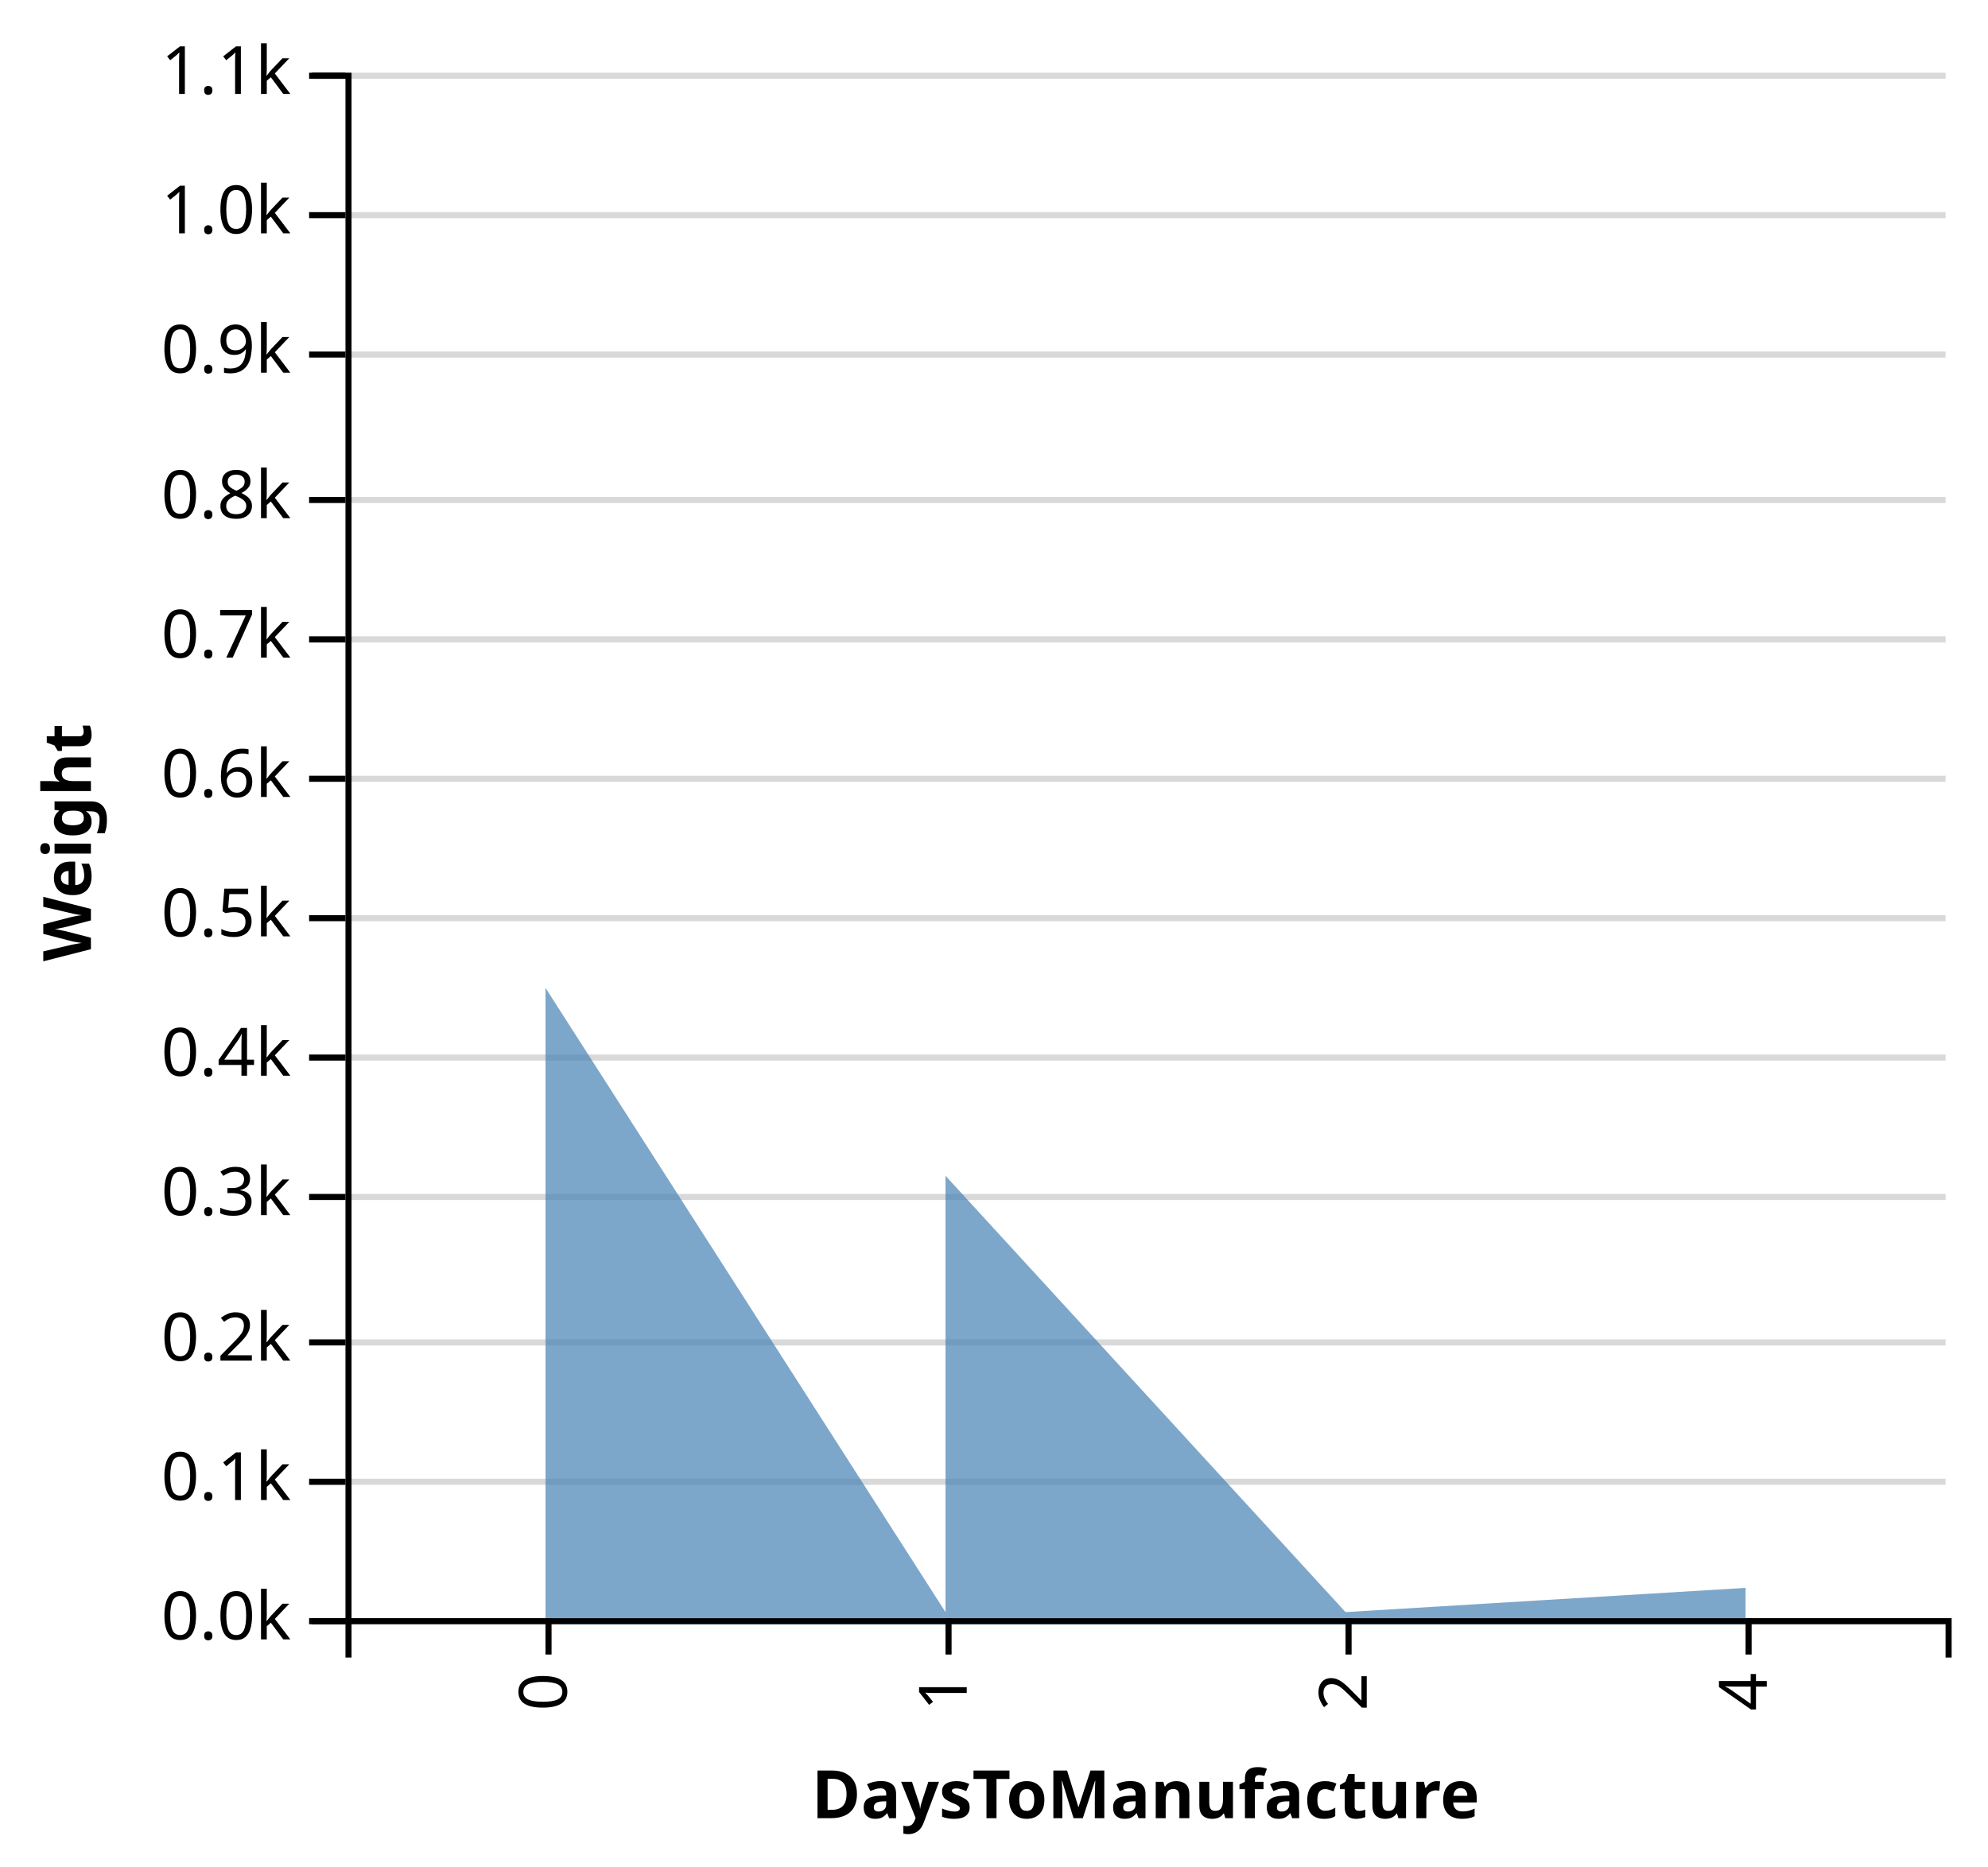
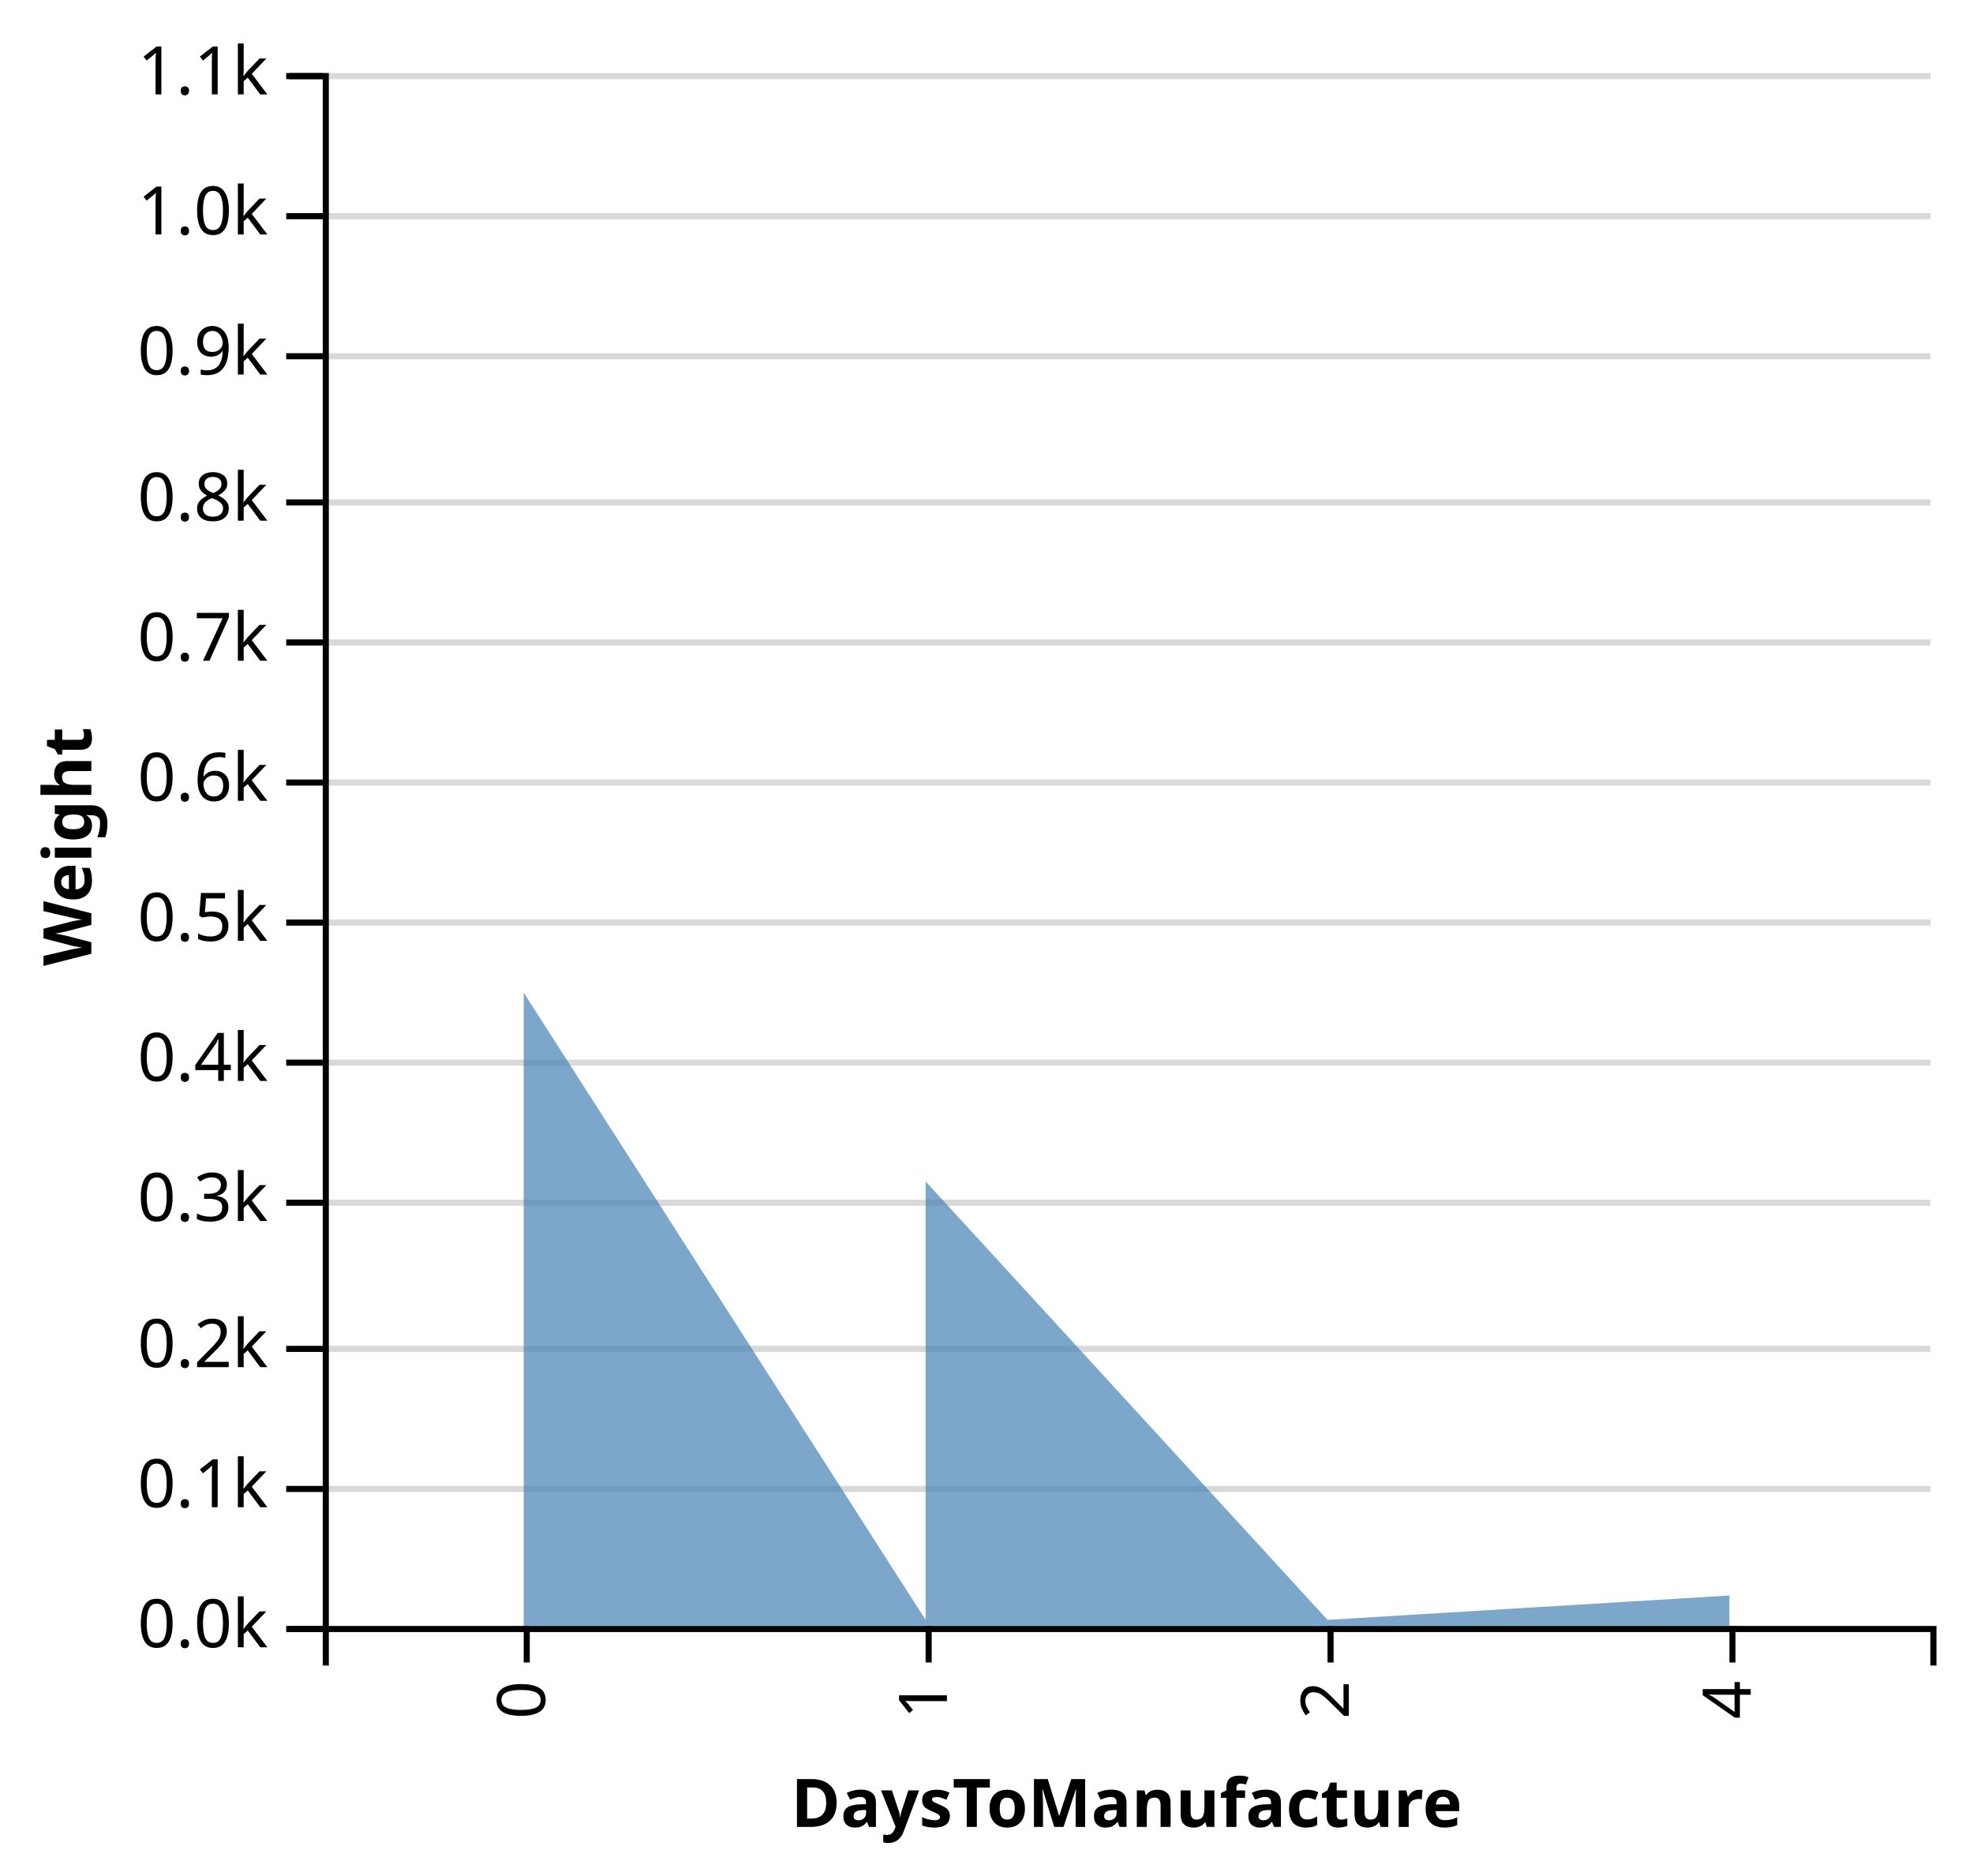
- <svg xmlns="http://www.w3.org/2000/svg" class="marks" width="328" height="308" version="1.1">
-   <g transform="translate(57,12)">
+ <svg xmlns="http://www.w3.org/2000/svg" class="marks" width="324" height="308" version="1.1">
+   <g transform="translate(53,12)">
    <g class="mark-group">
      <g transform="translate(0,0)">
        <rect class="background" width="1" height="1" style="fill: none;" />
        <g class="mark-group root">
          <g transform="translate(0,0)">
            <rect class="background" width="264" height="255" style="fill: none;" />
            <g class="mark-group">
              <g transform="translate(0,255)">
                <rect class="background" width="0" height="0" style="pointer-events: none; fill: none;" />
                <g class="mark-rule" style="pointer-events: none;" />
                <g class="mark-rule" style="pointer-events: none;">
                  <line transform="translate(33.5,0)" x2="0" y2="6" style="fill: none; stroke: #000; stroke-width: 1; opacity: 1;" />
                  <line transform="translate(99.5,0)" x2="0" y2="6" style="fill: none; stroke: #000; stroke-width: 1; opacity: 1;" />
                  <line transform="translate(165.5,0)" x2="0" y2="6" style="fill: none; stroke: #000; stroke-width: 1; opacity: 1;" />
                  <line transform="translate(231.5,0)" x2="0" y2="6" style="fill: none; stroke: #000; stroke-width: 1; opacity: 1;" />
                </g>
                <g class="mark-rule" style="pointer-events: none;" />
                <g class="mark-text">
                  <text text-anchor="end" transform="translate(33.5,9) rotate(270) translate(0,3)" style="font: 11px sans-serif; fill: #000; opacity: 1;">0</text>
                  <text text-anchor="end" transform="translate(99.5,9) rotate(270) translate(0,3)" style="font: 11px sans-serif; fill: #000; opacity: 1;">1</text>
                  <text text-anchor="end" transform="translate(165.5,9) rotate(270) translate(0,3)" style="font: 11px sans-serif; fill: #000; opacity: 1;">2</text>
                  <text text-anchor="end" transform="translate(231.5,9) rotate(270) translate(0,3)" style="font: 11px sans-serif; fill: #000; opacity: 1;">4</text>
                </g>
                <g class="mark-path" style="pointer-events: none;">
                  <path transform="translate(0.5,0.5)" d="M0,6V0H264V6" style="fill: none; stroke: #000; stroke-width: 1;" />
                </g>
                <g class="mark-text">
                  <text text-anchor="middle" transform="translate(132,33)" style="font: bold 11px sans-serif; fill: #000;">DaysToManufacture</text>
                </g>
              </g>
            </g>
            <g class="mark-group">
              <g transform="translate(0,0)">
                <rect class="background" width="0" height="0" style="pointer-events: none; fill: none;" />
                <g class="mark-rule" style="pointer-events: none;">
                  <line transform="translate(0,255.5)" x2="264" y2="0" style="fill: none; stroke: #000; stroke-opacity: 0.15; opacity: 1;" />
                  <line transform="translate(0,232.5)" x2="264" y2="0" style="fill: none; stroke: #000; stroke-opacity: 0.15; opacity: 1;" />
                  <line transform="translate(0,209.5)" x2="264" y2="0" style="fill: none; stroke: #000; stroke-opacity: 0.15; opacity: 1;" />
                  <line transform="translate(0,185.5)" x2="264" y2="0" style="fill: none; stroke: #000; stroke-opacity: 0.15; opacity: 1;" />
                  <line transform="translate(0,162.5)" x2="264" y2="0" style="fill: none; stroke: #000; stroke-opacity: 0.15; opacity: 1;" />
                  <line transform="translate(0,139.5)" x2="264" y2="0" style="fill: none; stroke: #000; stroke-opacity: 0.15; opacity: 1;" />
                  <line transform="translate(0,116.5)" x2="264" y2="0" style="fill: none; stroke: #000; stroke-opacity: 0.15; opacity: 1;" />
                  <line transform="translate(0,93.5)" x2="264" y2="0" style="fill: none; stroke: #000; stroke-opacity: 0.15; opacity: 1;" />
                  <line transform="translate(0,70.5)" x2="264" y2="0" style="fill: none; stroke: #000; stroke-opacity: 0.15; opacity: 1;" />
                  <line transform="translate(0,46.5)" x2="264" y2="0" style="fill: none; stroke: #000; stroke-opacity: 0.15; opacity: 1;" />
                  <line transform="translate(0,23.5)" x2="264" y2="0" style="fill: none; stroke: #000; stroke-opacity: 0.15; opacity: 1;" />
                  <line transform="translate(0,0.5)" x2="264" y2="0" style="fill: none; stroke: #000; stroke-opacity: 0.15; opacity: 1;" />
                </g>
                <g class="mark-rule" style="pointer-events: none;">
                  <line transform="translate(-6,255.5)" x2="6" y2="0" style="fill: none; stroke: #000; stroke-width: 1; opacity: 1;" />
                  <line transform="translate(-6,232.5)" x2="6" y2="0" style="fill: none; stroke: #000; stroke-width: 1; opacity: 1;" />
                  <line transform="translate(-6,209.5)" x2="6" y2="0" style="fill: none; stroke: #000; stroke-width: 1; opacity: 1;" />
                  <line transform="translate(-6,185.5)" x2="6" y2="0" style="fill: none; stroke: #000; stroke-width: 1; opacity: 1;" />
                  <line transform="translate(-6,162.5)" x2="6" y2="0" style="fill: none; stroke: #000; stroke-width: 1; opacity: 1;" />
                  <line transform="translate(-6,139.5)" x2="6" y2="0" style="fill: none; stroke: #000; stroke-width: 1; opacity: 1;" />
                  <line transform="translate(-6,116.5)" x2="6" y2="0" style="fill: none; stroke: #000; stroke-width: 1; opacity: 1;" />
                  <line transform="translate(-6,93.5)" x2="6" y2="0" style="fill: none; stroke: #000; stroke-width: 1; opacity: 1;" />
                  <line transform="translate(-6,70.5)" x2="6" y2="0" style="fill: none; stroke: #000; stroke-width: 1; opacity: 1;" />
                  <line transform="translate(-6,46.5)" x2="6" y2="0" style="fill: none; stroke: #000; stroke-width: 1; opacity: 1;" />
                  <line transform="translate(-6,23.5)" x2="6" y2="0" style="fill: none; stroke: #000; stroke-width: 1; opacity: 1;" />
                  <line transform="translate(-6,0.5)" x2="6" y2="0" style="fill: none; stroke: #000; stroke-width: 1; opacity: 1;" />
                </g>
                <g class="mark-rule" style="pointer-events: none;" />
                <g class="mark-text">
                  <text text-anchor="end" transform="translate(-9,258.5)" style="font: 11px sans-serif; fill: #000; opacity: 1;">0.0k</text>
                  <text text-anchor="end" transform="translate(-9,235.5)" style="font: 11px sans-serif; fill: #000; opacity: 1;">0.1k</text>
                  <text text-anchor="end" transform="translate(-9,212.5)" style="font: 11px sans-serif; fill: #000; opacity: 1;">0.2k</text>
                  <text text-anchor="end" transform="translate(-9,188.5)" style="font: 11px sans-serif; fill: #000; opacity: 1;">0.3k</text>
                  <text text-anchor="end" transform="translate(-9,165.5)" style="font: 11px sans-serif; fill: #000; opacity: 1;">0.4k</text>
                  <text text-anchor="end" transform="translate(-9,142.5)" style="font: 11px sans-serif; fill: #000; opacity: 1;">0.5k</text>
                  <text text-anchor="end" transform="translate(-9,119.5)" style="font: 11px sans-serif; fill: #000; opacity: 1;">0.6k</text>
                  <text text-anchor="end" transform="translate(-9,96.5)" style="font: 11px sans-serif; fill: #000; opacity: 1;">0.7k</text>
                  <text text-anchor="end" transform="translate(-9,73.5)" style="font: 11px sans-serif; fill: #000; opacity: 1;">0.8k</text>
                  <text text-anchor="end" transform="translate(-9,49.5)" style="font: 11px sans-serif; fill: #000; opacity: 1;">0.9k</text>
                  <text text-anchor="end" transform="translate(-9,26.5)" style="font: 11px sans-serif; fill: #000; opacity: 1;">1.0k</text>
                  <text text-anchor="end" transform="translate(-9,3.5)" style="font: 11px sans-serif; fill: #000; opacity: 1;">1.1k</text>
                </g>
                <g class="mark-path" style="pointer-events: none;">
                  <path transform="translate(0.5,0.5)" d="M-6,0H0V255H-6" style="fill: none; stroke: #000; stroke-width: 1;" />
                </g>
                <g class="mark-text">
-                   <text text-anchor="middle" transform="translate(-45,127) rotate(-90) translate(0,3)" style="font: bold 11px sans-serif; fill: #000;">Weight</text>
+                   <text text-anchor="middle" transform="translate(-41,127) rotate(-90) translate(0,3)" style="font: bold 11px sans-serif; fill: #000;">Weight</text>
                </g>
              </g>
            </g>
            <g class="mark-area marks">
              <path d="M231,252L231,251L231,248L231,249L231,252L231,252L231,252L231,252L231,252L231,251L231,251L231,251L231,251L231,251L231,250L231,250L231,250L231,251L231,251L231,250L231,250L231,250L231,250L231,251L231,251L231,250L231,250L231,250L231,250L231,250L231,250L231,250L231,250L231,250L231,250L231,249L231,249L231,250L231,249L231,249L231,249L231,249L231,249L231,249L231,252L231,251L231,251L231,251L231,250L231,251L231,251L231,250L231,251L231,251L231,251L231,251L231,251L231,249L231,248L231,248L231,248L231,248L231,249L231,249L231,249L231,249L231,249L231,249L231,248L231,248L231,248L231,248L231,248L231,248L231,248L231,248L231,249L231,249L231,249L231,249L231,249L231,249L231,249L231,251L231,251L231,251L231,251L231,250L231,248L231,248L231,249L231,249L231,249L231,249L231,249L231,248L231,250L165,254L165,254L165,254L165,254L165,254L165,254L165,254L99,182L99,254L99,254L99,254L99,254L99,254L99,255L99,254L99,254L99,254L99,254L99,254L99,254L99,254L99,254L99,254L99,254L99,254L99,205L99,254L99,254L99,254L99,254L99,254L99,254L99,254L99,254L99,254L99,254L99,254L99,254L99,182L99,254L99,254L99,254L99,254L99,254L99,254L99,254L99,254L99,204L99,205L99,212L99,211L99,216L99,220L99,254L99,254L99,254L99,235L99,254L99,116L99,108L99,122L99,254L99,254L99,254L99,254L99,254L99,254L99,254L99,254L99,254L99,254L99,254L99,254L99,216L99,216L99,203L99,254L99,254L99,254L99,255L99,254L99,254L99,254L99,254L99,254L99,254L99,254L99,254L99,254L99,254L99,254L99,254L99,46L99,58L99,104L99,254L99,12L99,23L99,49L99,254L99,254L33,151L33,148L33,162L33,151L33,152L33,162L33,154L33,255L33,255L33,255L33,255L33,255L33,255L33,255L99,255L99,255L99,255L99,255L99,255L99,255L99,255L99,255L99,255L99,255L99,255L99,255L99,255L99,255L99,255L99,255L99,255L99,255L99,255L99,255L99,255L99,255L99,255L99,255L99,255L99,255L99,255L99,255L99,255L99,255L99,255L99,255L99,255L99,255L99,255L99,255L99,255L99,255L99,255L99,255L99,255L99,255L99,255L99,255L99,255L99,255L99,255L99,255L99,255L99,255L99,255L99,255L99,255L99,255L99,255L99,255L99,255L99,255L99,255L99,255L99,255L99,255L99,255L99,255L99,255L99,255L99,255L99,255L99,255L99,255L99,255L99,255L99,255L99,255L99,255L99,255L99,255L99,255L99,255L99,255L99,255L99,255L99,255L99,255L99,255L99,255L99,255L99,255L99,255L99,255L99,255L99,255L99,255L99,255L165,255L165,255L165,255L165,255L165,255L165,255L165,255L231,255L231,255L231,255L231,255L231,255L231,255L231,255L231,255L231,255L231,255L231,255L231,255L231,255L231,255L231,255L231,255L231,255L231,255L231,255L231,255L231,255L231,255L231,255L231,255L231,255L231,255L231,255L231,255L231,255L231,255L231,255L231,255L231,255L231,255L231,255L231,255L231,255L231,255L231,255L231,255L231,255L231,255L231,255L231,255L231,255L231,255L231,255L231,255L231,255L231,255L231,255L231,255L231,255L231,255L231,255L231,255L231,255L231,255L231,255L231,255L231,255L231,255L231,255L231,255L231,255L231,255L231,255L231,255L231,255L231,255L231,255L231,255L231,255L231,255L231,255L231,255L231,255L231,255L231,255L231,255L231,255L231,255L231,255L231,255L231,255L231,255L231,255L231,255L231,255L231,255L231,255L231,255L231,255L231,255L231,255L231,255L231,255Z" style="fill: #4682b4; opacity: 0.7;" />
            </g>
          </g>
        </g>
      </g>
    </g>
  </g>
</svg>
